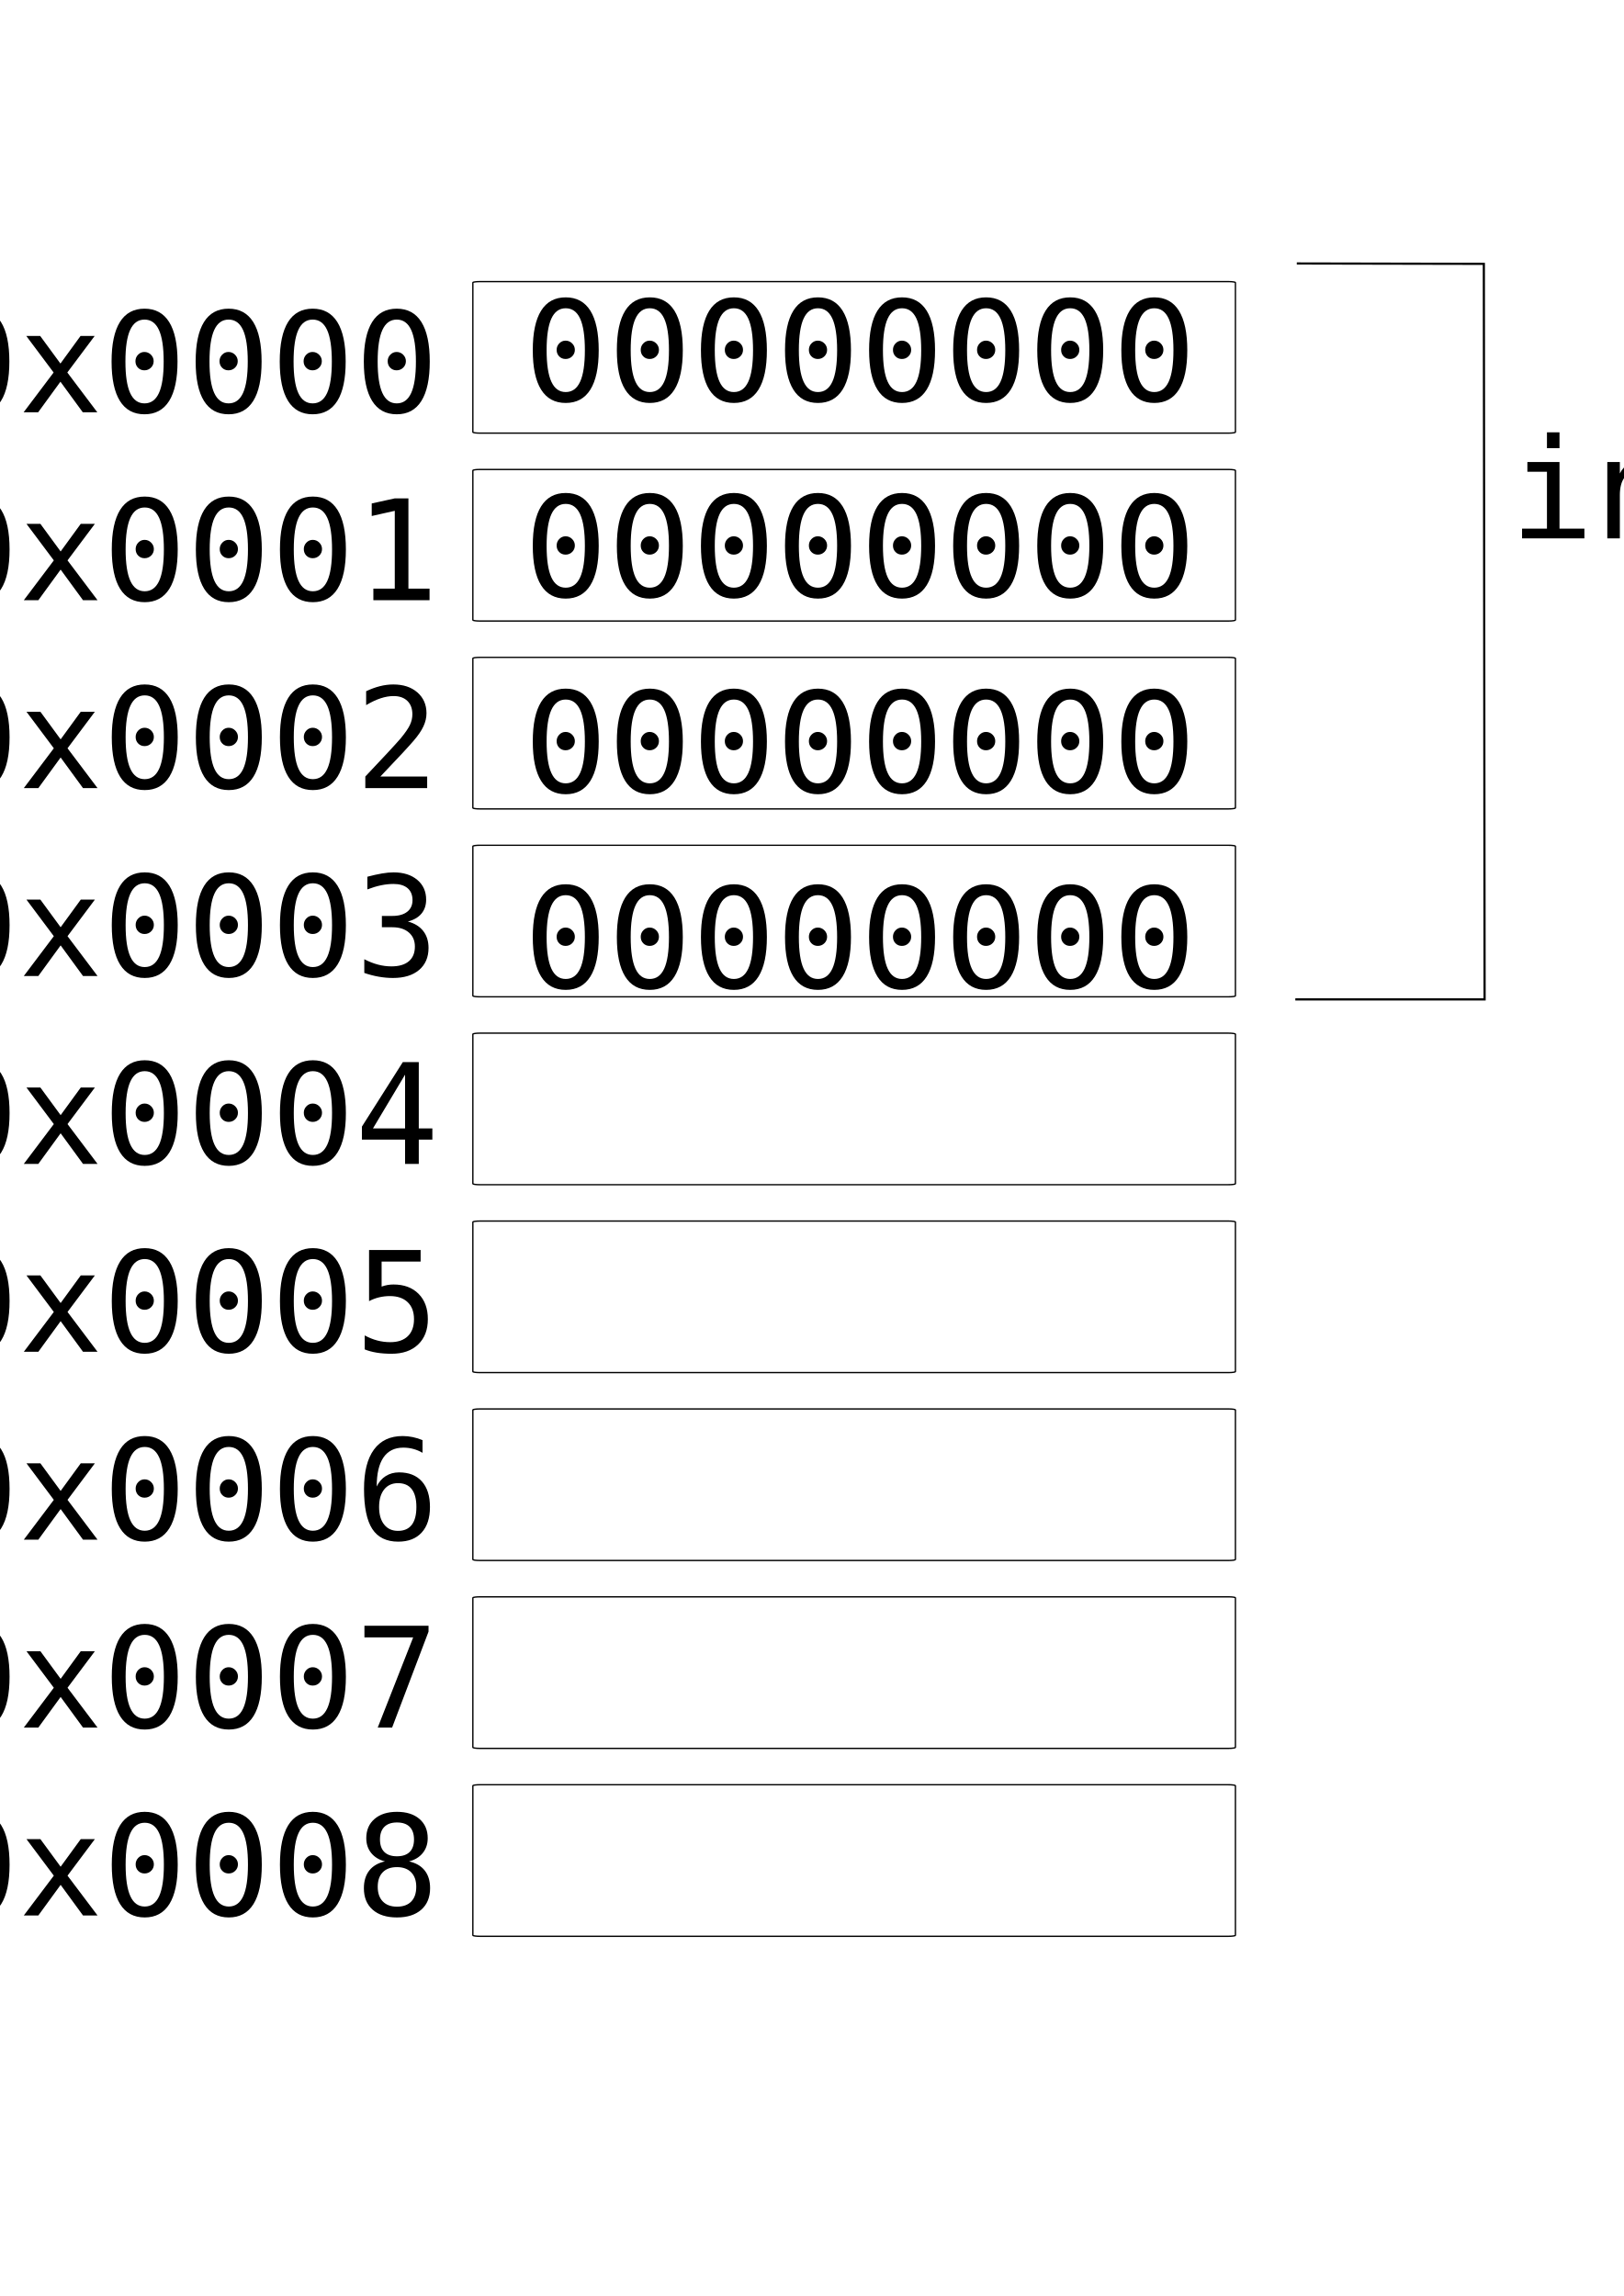
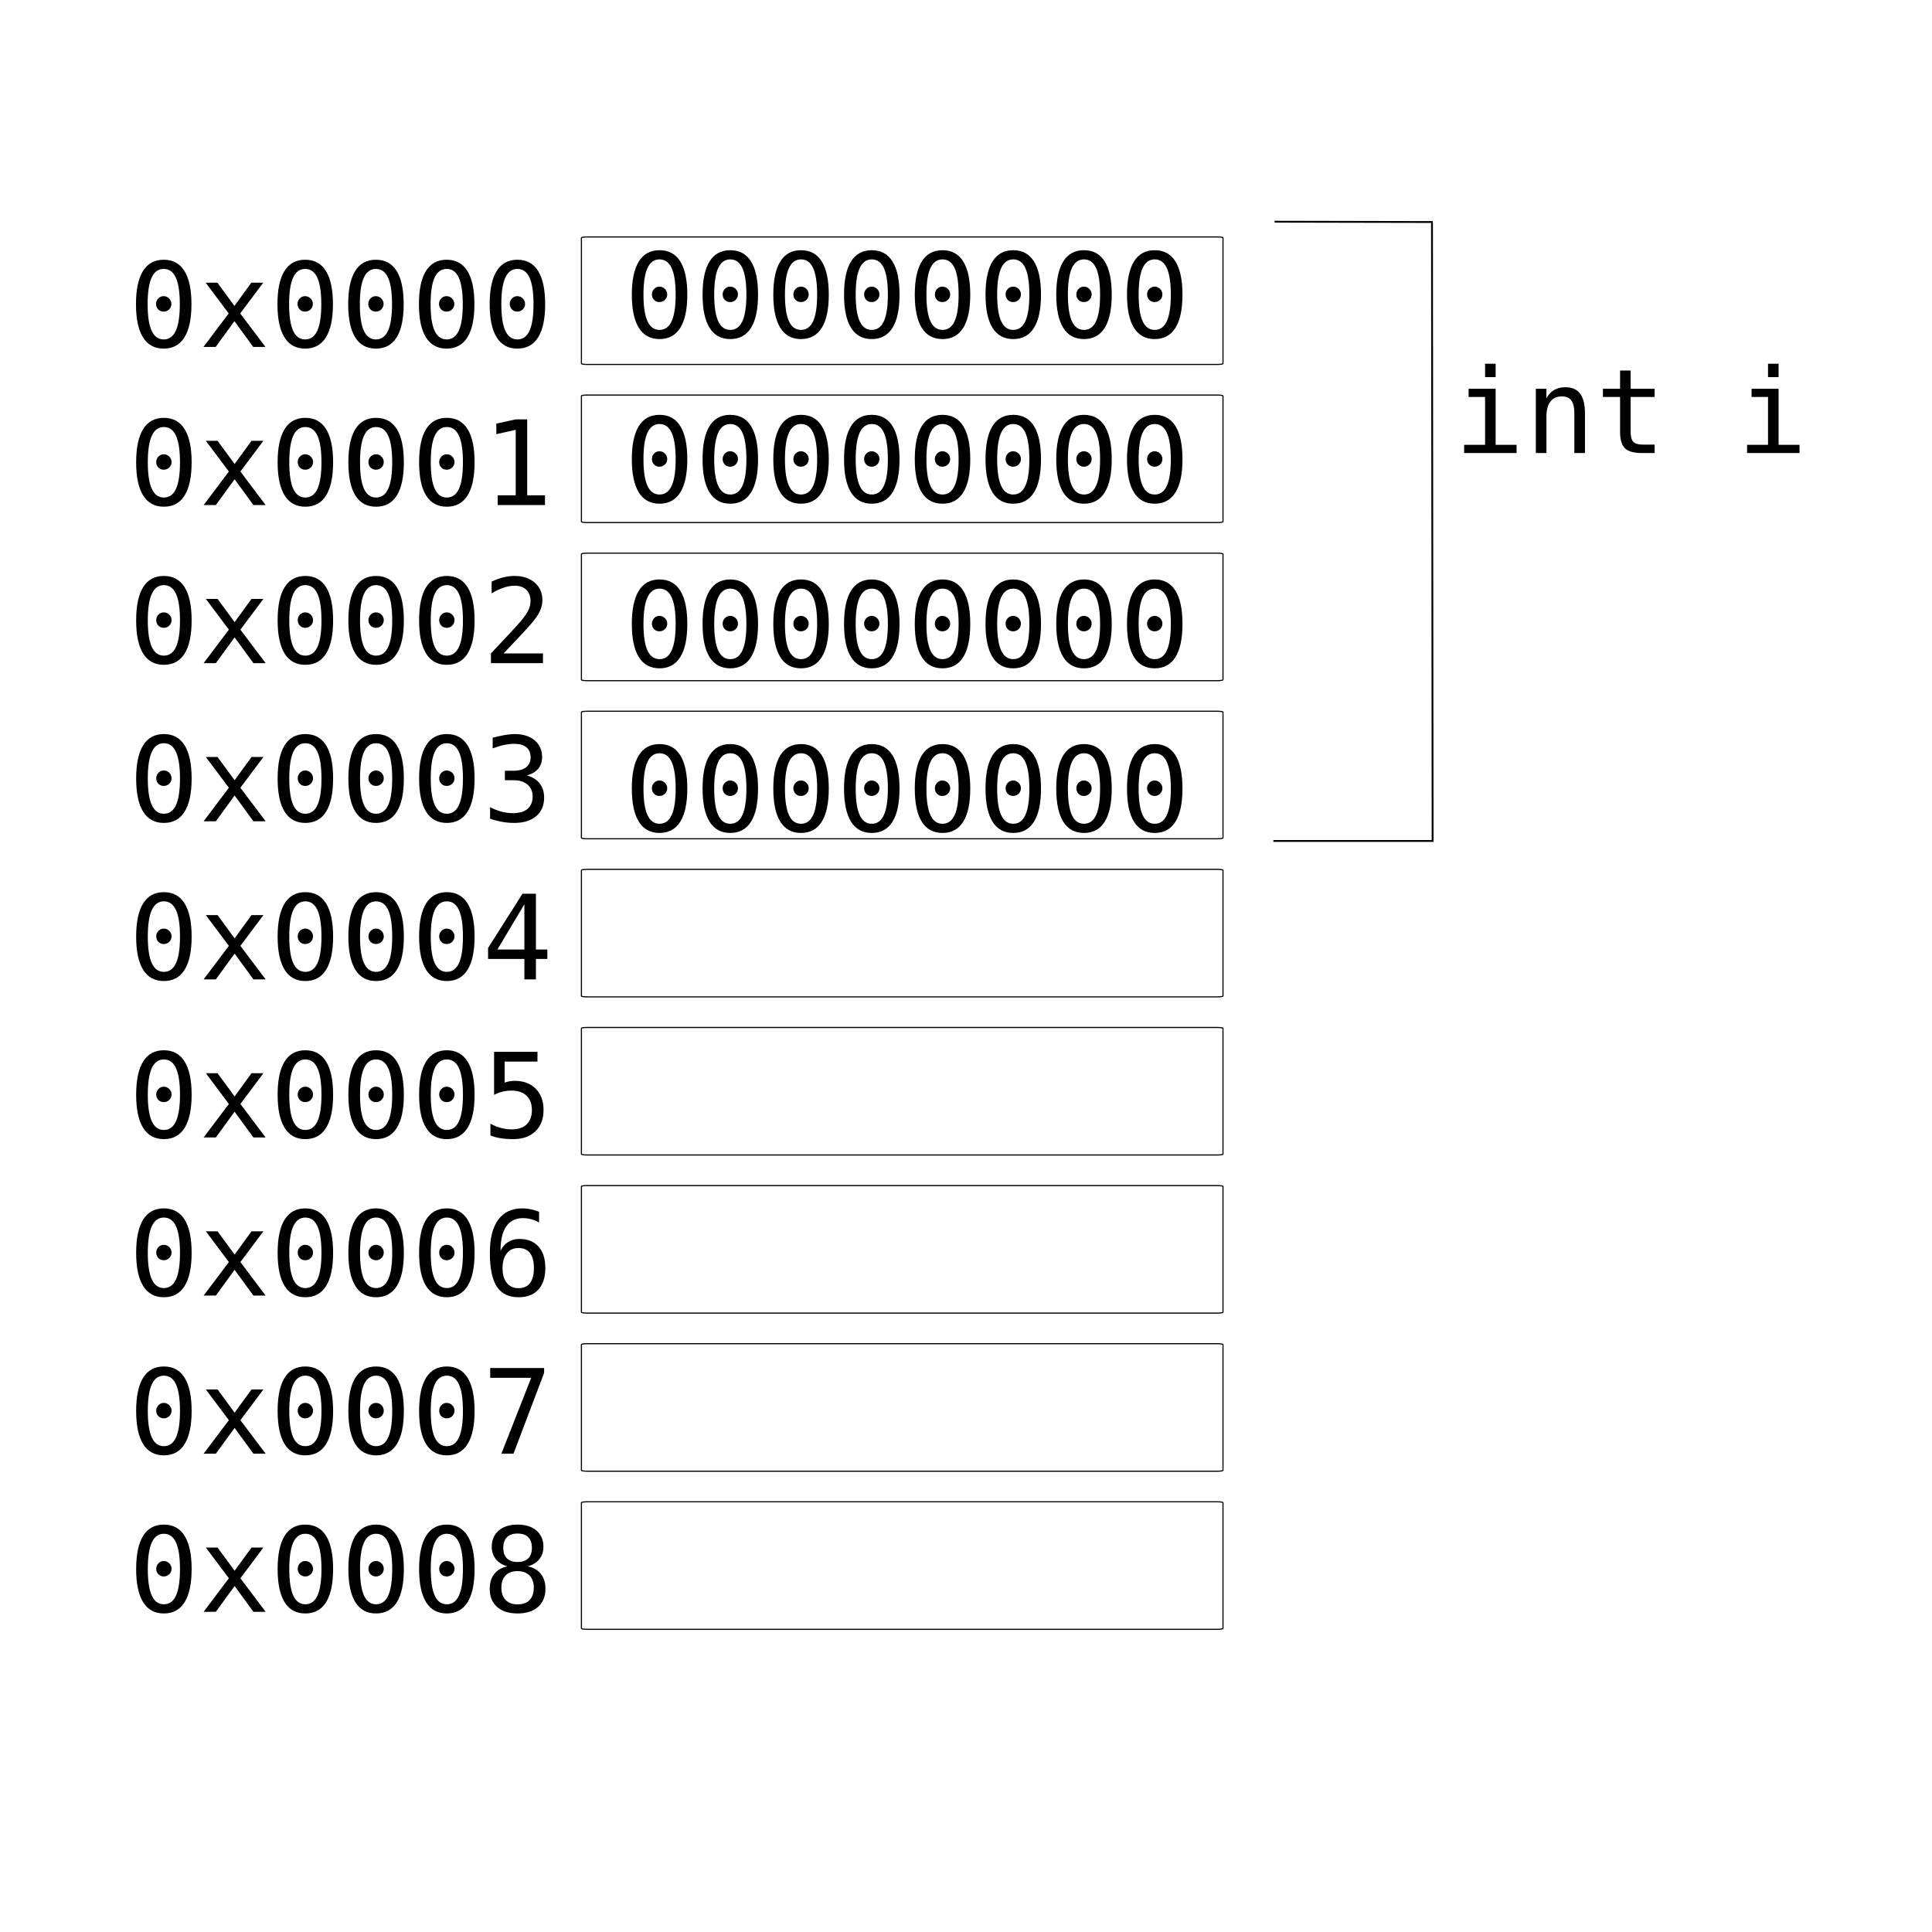
- <svg xmlns="http://www.w3.org/2000/svg" width="744.094" height="1052.362" id="svg2" version="1.1">
+ <svg xmlns="http://www.w3.org/2000/svg" width="1052.36" height="1052.36" id="svg2" version="1.1">
  <defs id="defs4" />
-   <g id="layer1">
-     <rect style="fill:none;stroke:#000000;stroke-width:0.609;stroke-miterlimit:4;stroke-opacity:1;stroke-dasharray:none" id="rect2985" width="349.462" height="69.462" x="216.698" y="129.06" rx="3.219" ry="0.462" />
-     <rect style="fill:none;stroke:#000000;stroke-width:0.609;stroke-miterlimit:4;stroke-opacity:1;stroke-dasharray:none" id="rect2985-4" width="349.462" height="69.462" x="216.698" y="215.18" rx="3.219" ry="0.462" />
-     <rect style="fill:none;stroke:#000000;stroke-width:0.609;stroke-miterlimit:4;stroke-opacity:1;stroke-dasharray:none" id="rect2985-3" width="349.462" height="69.462" x="216.698" y="301.301" rx="3.219" ry="0.462" />
-     <rect style="fill:none;stroke:#000000;stroke-width:0.609;stroke-miterlimit:4;stroke-opacity:1;stroke-dasharray:none" id="rect2985-8" width="349.462" height="69.462" x="216.698" y="387.421" rx="3.219" ry="0.462" />
-     <rect style="fill:none;stroke:#000000;stroke-width:0.609;stroke-miterlimit:4;stroke-opacity:1;stroke-dasharray:none" id="rect2985-5" width="349.462" height="69.462" x="216.698" y="473.542" rx="3.219" ry="0.462" />
-     <rect style="fill:none;stroke:#000000;stroke-width:0.609;stroke-miterlimit:4;stroke-opacity:1;stroke-dasharray:none" id="rect2985-1" width="349.462" height="69.462" x="216.698" y="559.662" rx="3.219" ry="0.462" />
-     <rect style="fill:none;stroke:#000000;stroke-width:0.609;stroke-miterlimit:4;stroke-opacity:1;stroke-dasharray:none" id="rect2985-11" width="349.462" height="69.462" x="216.698" y="645.783" rx="3.219" ry="0.462" />
-     <rect style="fill:none;stroke:#000000;stroke-width:0.609;stroke-miterlimit:4;stroke-opacity:1;stroke-dasharray:none" id="rect2985-2" width="349.462" height="69.462" x="216.698" y="731.904" rx="3.219" ry="0.462" />
-     <rect style="fill:none;stroke:#000000;stroke-width:0.609;stroke-miterlimit:4;stroke-opacity:1;stroke-dasharray:none" id="rect2985-84" width="349.462" height="69.462" x="216.698" y="818.024" rx="3.219" ry="0.462" />
-     <text xml:space="preserve" style="font-size:64px;font-style:normal;font-variant:normal;font-weight:normal;font-stretch:normal;text-align:start;line-height:125%;letter-spacing:0px;word-spacing:0px;writing-mode:lr-tb;text-anchor:start;fill:#000000;fill-opacity:1;stroke:none;font-family:Monospace;-inkscape-font-specification:Monospace" x="-30.087" y="188.98" id="text3824">
-       <tspan id="tspan3826" x="-30.087" y="188.98">0x0000</tspan>
+   <g id="layer1" transform="translate(0,-0.00216797)">
+     <rect style="fill:none;stroke:#000000;stroke-width:0.609;stroke-miterlimit:4;stroke-opacity:1;stroke-dasharray:none" id="rect2985" width="349.462" height="69.462" x="316.698" y="129.06" rx="3.219" ry="0.462" />
+     <rect style="fill:none;stroke:#000000;stroke-width:0.609;stroke-miterlimit:4;stroke-opacity:1;stroke-dasharray:none" id="rect2985-4" width="349.462" height="69.462" x="316.698" y="215.18" rx="3.219" ry="0.462" />
+     <rect style="fill:none;stroke:#000000;stroke-width:0.609;stroke-miterlimit:4;stroke-opacity:1;stroke-dasharray:none" id="rect2985-3" width="349.462" height="69.462" x="316.698" y="301.301" rx="3.219" ry="0.462" />
+     <rect style="fill:none;stroke:#000000;stroke-width:0.609;stroke-miterlimit:4;stroke-opacity:1;stroke-dasharray:none" id="rect2985-8" width="349.462" height="69.462" x="316.698" y="387.421" rx="3.219" ry="0.462" />
+     <rect style="fill:none;stroke:#000000;stroke-width:0.609;stroke-miterlimit:4;stroke-opacity:1;stroke-dasharray:none" id="rect2985-5" width="349.462" height="69.462" x="316.698" y="473.542" rx="3.219" ry="0.462" />
+     <rect style="fill:none;stroke:#000000;stroke-width:0.609;stroke-miterlimit:4;stroke-opacity:1;stroke-dasharray:none" id="rect2985-1" width="349.462" height="69.462" x="316.698" y="559.662" rx="3.219" ry="0.462" />
+     <rect style="fill:none;stroke:#000000;stroke-width:0.609;stroke-miterlimit:4;stroke-opacity:1;stroke-dasharray:none" id="rect2985-11" width="349.462" height="69.462" x="316.698" y="645.783" rx="3.219" ry="0.462" />
+     <rect style="fill:none;stroke:#000000;stroke-width:0.609;stroke-miterlimit:4;stroke-opacity:1;stroke-dasharray:none" id="rect2985-2" width="349.462" height="69.462" x="316.698" y="731.904" rx="3.219" ry="0.462" />
+     <rect style="fill:none;stroke:#000000;stroke-width:0.609;stroke-miterlimit:4;stroke-opacity:1;stroke-dasharray:none" id="rect2985-84" width="349.462" height="69.462" x="316.698" y="818.024" rx="3.219" ry="0.462" />
+     <text xml:space="preserve" style="font-size:64px;font-style:normal;font-variant:normal;font-weight:normal;font-stretch:normal;text-align:start;line-height:125%;letter-spacing:0px;word-spacing:0px;writing-mode:lr-tb;text-anchor:start;fill:#000000;fill-opacity:1;stroke:none;font-family:Monospace;-inkscape-font-specification:Monospace" x="69.913" y="188.98" id="text3824">
+       <tspan id="tspan3826" x="69.913" y="188.98">0x0000</tspan>
    </text>
-     <text xml:space="preserve" style="font-size:64px;font-style:normal;font-variant:normal;font-weight:normal;font-stretch:normal;text-align:start;line-height:125%;letter-spacing:0px;word-spacing:0px;writing-mode:lr-tb;text-anchor:start;fill:#000000;fill-opacity:1;stroke:none;font-family:Monospace;-inkscape-font-specification:Monospace" x="-29.993" y="275.101" id="text3828">
-       <tspan id="tspan3830" x="-29.993" y="275.101">0x0001</tspan>
+     <text xml:space="preserve" style="font-size:64px;font-style:normal;font-variant:normal;font-weight:normal;font-stretch:normal;text-align:start;line-height:125%;letter-spacing:0px;word-spacing:0px;writing-mode:lr-tb;text-anchor:start;fill:#000000;fill-opacity:1;stroke:none;font-family:Monospace;-inkscape-font-specification:Monospace" x="70.007" y="275.101" id="text3828">
+       <tspan id="tspan3830" x="70.007" y="275.101">0x0001</tspan>
    </text>
-     <text xml:space="preserve" style="font-size:64px;font-style:normal;font-variant:normal;font-weight:normal;font-stretch:normal;text-align:start;line-height:125%;letter-spacing:0px;word-spacing:0px;writing-mode:lr-tb;text-anchor:start;fill:#000000;fill-opacity:1;stroke:none;font-family:Monospace;-inkscape-font-specification:Monospace" x="-29.993" y="361.222" id="text3828-6">
-       <tspan id="tspan3830-6" x="-29.993" y="361.222">0x0002</tspan>
+     <text xml:space="preserve" style="font-size:64px;font-style:normal;font-variant:normal;font-weight:normal;font-stretch:normal;text-align:start;line-height:125%;letter-spacing:0px;word-spacing:0px;writing-mode:lr-tb;text-anchor:start;fill:#000000;fill-opacity:1;stroke:none;font-family:Monospace;-inkscape-font-specification:Monospace" x="70.007" y="361.222" id="text3828-6">
+       <tspan id="tspan3830-6" x="70.007" y="361.222">0x0002</tspan>
    </text>
-     <text xml:space="preserve" style="font-size:64px;font-style:normal;font-variant:normal;font-weight:normal;font-stretch:normal;text-align:start;line-height:125%;letter-spacing:0px;word-spacing:0px;writing-mode:lr-tb;text-anchor:start;fill:#000000;fill-opacity:1;stroke:none;font-family:Monospace;-inkscape-font-specification:Monospace" x="-29.993" y="447.342" id="text3828-4">
-       <tspan id="tspan3830-1" x="-29.993" y="447.342">0x0003</tspan>
+     <text xml:space="preserve" style="font-size:64px;font-style:normal;font-variant:normal;font-weight:normal;font-stretch:normal;text-align:start;line-height:125%;letter-spacing:0px;word-spacing:0px;writing-mode:lr-tb;text-anchor:start;fill:#000000;fill-opacity:1;stroke:none;font-family:Monospace;-inkscape-font-specification:Monospace" x="70.007" y="447.342" id="text3828-4">
+       <tspan id="tspan3830-1" x="70.007" y="447.342">0x0003</tspan>
    </text>
-     <text xml:space="preserve" style="font-size:64px;font-style:normal;font-variant:normal;font-weight:normal;font-stretch:normal;text-align:start;line-height:125%;letter-spacing:0px;word-spacing:0px;writing-mode:lr-tb;text-anchor:start;fill:#000000;fill-opacity:1;stroke:none;font-family:Monospace;-inkscape-font-specification:Monospace" x="-29.993" y="533.463" id="text3828-2">
-       <tspan id="tspan3830-8" x="-29.993" y="533.463">0x0004</tspan>
+     <text xml:space="preserve" style="font-size:64px;font-style:normal;font-variant:normal;font-weight:normal;font-stretch:normal;text-align:start;line-height:125%;letter-spacing:0px;word-spacing:0px;writing-mode:lr-tb;text-anchor:start;fill:#000000;fill-opacity:1;stroke:none;font-family:Monospace;-inkscape-font-specification:Monospace" x="70.007" y="533.463" id="text3828-2">
+       <tspan id="tspan3830-8" x="70.007" y="533.463">0x0004</tspan>
    </text>
-     <text xml:space="preserve" style="font-size:64px;font-style:normal;font-variant:normal;font-weight:normal;font-stretch:normal;text-align:start;line-height:125%;letter-spacing:0px;word-spacing:0px;writing-mode:lr-tb;text-anchor:start;fill:#000000;fill-opacity:1;stroke:none;font-family:Monospace;-inkscape-font-specification:Monospace" x="-29.993" y="619.583" id="text3828-60">
-       <tspan id="tspan3830-4" x="-29.993" y="619.583">0x0005</tspan>
+     <text xml:space="preserve" style="font-size:64px;font-style:normal;font-variant:normal;font-weight:normal;font-stretch:normal;text-align:start;line-height:125%;letter-spacing:0px;word-spacing:0px;writing-mode:lr-tb;text-anchor:start;fill:#000000;fill-opacity:1;stroke:none;font-family:Monospace;-inkscape-font-specification:Monospace" x="70.007" y="619.583" id="text3828-60">
+       <tspan id="tspan3830-4" x="70.007" y="619.583">0x0005</tspan>
    </text>
-     <text xml:space="preserve" style="font-size:64px;font-style:normal;font-variant:normal;font-weight:normal;font-stretch:normal;text-align:start;line-height:125%;letter-spacing:0px;word-spacing:0px;writing-mode:lr-tb;text-anchor:start;fill:#000000;fill-opacity:1;stroke:none;font-family:Monospace;-inkscape-font-specification:Monospace" x="-29.993" y="705.704" id="text3828-29">
-       <tspan id="tspan3830-83" x="-29.993" y="705.704">0x0006</tspan>
+     <text xml:space="preserve" style="font-size:64px;font-style:normal;font-variant:normal;font-weight:normal;font-stretch:normal;text-align:start;line-height:125%;letter-spacing:0px;word-spacing:0px;writing-mode:lr-tb;text-anchor:start;fill:#000000;fill-opacity:1;stroke:none;font-family:Monospace;-inkscape-font-specification:Monospace" x="70.007" y="705.704" id="text3828-29">
+       <tspan id="tspan3830-83" x="70.007" y="705.704">0x0006</tspan>
    </text>
-     <text xml:space="preserve" style="font-size:64px;font-style:normal;font-variant:normal;font-weight:normal;font-stretch:normal;text-align:start;line-height:125%;letter-spacing:0px;word-spacing:0px;writing-mode:lr-tb;text-anchor:start;fill:#000000;fill-opacity:1;stroke:none;font-family:Monospace;-inkscape-font-specification:Monospace" x="-29.993" y="791.824" id="text3828-1">
-       <tspan id="tspan3830-5" x="-29.993" y="791.824">0x0007</tspan>
+     <text xml:space="preserve" style="font-size:64px;font-style:normal;font-variant:normal;font-weight:normal;font-stretch:normal;text-align:start;line-height:125%;letter-spacing:0px;word-spacing:0px;writing-mode:lr-tb;text-anchor:start;fill:#000000;fill-opacity:1;stroke:none;font-family:Monospace;-inkscape-font-specification:Monospace" x="70.007" y="791.824" id="text3828-1">
+       <tspan id="tspan3830-5" x="70.007" y="791.824">0x0007</tspan>
    </text>
-     <text xml:space="preserve" style="font-size:64px;font-style:normal;font-variant:normal;font-weight:normal;font-stretch:normal;text-align:start;line-height:125%;letter-spacing:0px;word-spacing:0px;writing-mode:lr-tb;text-anchor:start;fill:#000000;fill-opacity:1;stroke:none;font-family:Monospace;-inkscape-font-specification:Monospace" x="-29.993" y="877.945" id="text3828-0">
-       <tspan id="tspan3830-80" x="-29.993" y="877.945">0x0008</tspan>
+     <text xml:space="preserve" style="font-size:64px;font-style:normal;font-variant:normal;font-weight:normal;font-stretch:normal;text-align:start;line-height:125%;letter-spacing:0px;word-spacing:0px;writing-mode:lr-tb;text-anchor:start;fill:#000000;fill-opacity:1;stroke:none;font-family:Monospace;-inkscape-font-specification:Monospace" x="70.007" y="877.945" id="text3828-0">
+       <tspan id="tspan3830-80" x="70.007" y="877.945">0x0008</tspan>
    </text>
-     <path style="fill:none;stroke:#000000;stroke-width:1px;stroke-linecap:butt;stroke-linejoin:miter;stroke-opacity:1" d="M 594.286,120.76 680,120.934 l 0.347,337.143 -86.739,0" id="path3916" />
-     <text xml:space="preserve" style="font-size:64px;font-style:normal;font-variant:normal;font-weight:normal;font-stretch:normal;text-align:start;line-height:125%;letter-spacing:0px;word-spacing:0px;writing-mode:lr-tb;text-anchor:start;fill:#000000;fill-opacity:1;stroke:none;font-family:Monospace;-inkscape-font-specification:Monospace" x="691.954" y="246.766" id="text3918">
-       <tspan id="tspan3920" x="691.954" y="246.766">int i</tspan>
+     <path style="fill:none;stroke:#000000;stroke-width:1px;stroke-linecap:butt;stroke-linejoin:miter;stroke-opacity:1" d="M 694.286,120.76 780,120.934 l 0.347,337.143 -86.739,0" id="path3916" />
+     <text xml:space="preserve" style="font-size:64px;font-style:normal;font-variant:normal;font-weight:normal;font-stretch:normal;text-align:start;line-height:125%;letter-spacing:0px;word-spacing:0px;writing-mode:lr-tb;text-anchor:start;fill:#000000;fill-opacity:1;stroke:none;font-family:Monospace;-inkscape-font-specification:Monospace" x="791.954" y="246.766" id="text3918">
+       <tspan id="tspan3920" x="791.954" y="246.766">int i</tspan>
    </text>
-     <text xml:space="preserve" style="font-size:64px;font-style:normal;font-variant:normal;font-weight:normal;font-stretch:normal;text-align:start;line-height:125%;letter-spacing:0px;word-spacing:0px;writing-mode:lr-tb;text-anchor:start;fill:#000000;fill-opacity:1;stroke:none;font-family:Monospace;-inkscape-font-specification:Monospace" x="240" y="183.791" id="text4038">
-       <tspan id="tspan4040" x="240" y="183.791">00000000</tspan>
+     <text xml:space="preserve" style="font-size:64px;font-style:normal;font-variant:normal;font-weight:normal;font-stretch:normal;text-align:start;line-height:125%;letter-spacing:0px;word-spacing:0px;writing-mode:lr-tb;text-anchor:start;fill:#000000;fill-opacity:1;stroke:none;font-family:Monospace;-inkscape-font-specification:Monospace" x="340" y="183.791" id="text4038">
+       <tspan id="tspan4040" x="340" y="183.791">00000000</tspan>
    </text>
-     <text xml:space="preserve" style="font-size:64px;font-style:normal;font-variant:normal;font-weight:normal;font-stretch:normal;text-align:start;line-height:125%;letter-spacing:0px;word-spacing:0px;writing-mode:lr-tb;text-anchor:start;fill:#000000;fill-opacity:1;stroke:none;font-family:Monospace;-inkscape-font-specification:Monospace" x="240" y="273.461" id="text4038-6">
-       <tspan id="tspan4040-6" x="240" y="273.461">00000000</tspan>
+     <text xml:space="preserve" style="font-size:64px;font-style:normal;font-variant:normal;font-weight:normal;font-stretch:normal;text-align:start;line-height:125%;letter-spacing:0px;word-spacing:0px;writing-mode:lr-tb;text-anchor:start;fill:#000000;fill-opacity:1;stroke:none;font-family:Monospace;-inkscape-font-specification:Monospace" x="340" y="273.461" id="text4038-6">
+       <tspan id="tspan4040-6" x="340" y="273.461">00000000</tspan>
    </text>
-     <text xml:space="preserve" style="font-size:64px;font-style:normal;font-variant:normal;font-weight:normal;font-stretch:normal;text-align:start;line-height:125%;letter-spacing:0px;word-spacing:0px;writing-mode:lr-tb;text-anchor:start;fill:#000000;fill-opacity:1;stroke:none;font-family:Monospace;-inkscape-font-specification:Monospace" x="240" y="363.132" id="text4038-0">
-       <tspan id="tspan4040-7" x="240" y="363.132">00000000</tspan>
+     <text xml:space="preserve" style="font-size:64px;font-style:normal;font-variant:normal;font-weight:normal;font-stretch:normal;text-align:start;line-height:125%;letter-spacing:0px;word-spacing:0px;writing-mode:lr-tb;text-anchor:start;fill:#000000;fill-opacity:1;stroke:none;font-family:Monospace;-inkscape-font-specification:Monospace" x="340" y="363.132" id="text4038-0">
+       <tspan id="tspan4040-7" x="340" y="363.132">00000000</tspan>
    </text>
-     <text xml:space="preserve" style="font-size:64px;font-style:normal;font-variant:normal;font-weight:normal;font-stretch:normal;text-align:start;line-height:125%;letter-spacing:0px;word-spacing:0px;writing-mode:lr-tb;text-anchor:start;fill:#000000;fill-opacity:1;stroke:none;font-family:Monospace;-inkscape-font-specification:Monospace" x="240" y="452.802" id="text4038-9">
-       <tspan id="tspan4040-1" x="240" y="452.802">00000000</tspan>
+     <text xml:space="preserve" style="font-size:64px;font-style:normal;font-variant:normal;font-weight:normal;font-stretch:normal;text-align:start;line-height:125%;letter-spacing:0px;word-spacing:0px;writing-mode:lr-tb;text-anchor:start;fill:#000000;fill-opacity:1;stroke:none;font-family:Monospace;-inkscape-font-specification:Monospace" x="340" y="452.802" id="text4038-9">
+       <tspan id="tspan4040-1" x="340" y="452.802">00000000</tspan>
    </text>
  </g>
</svg>
